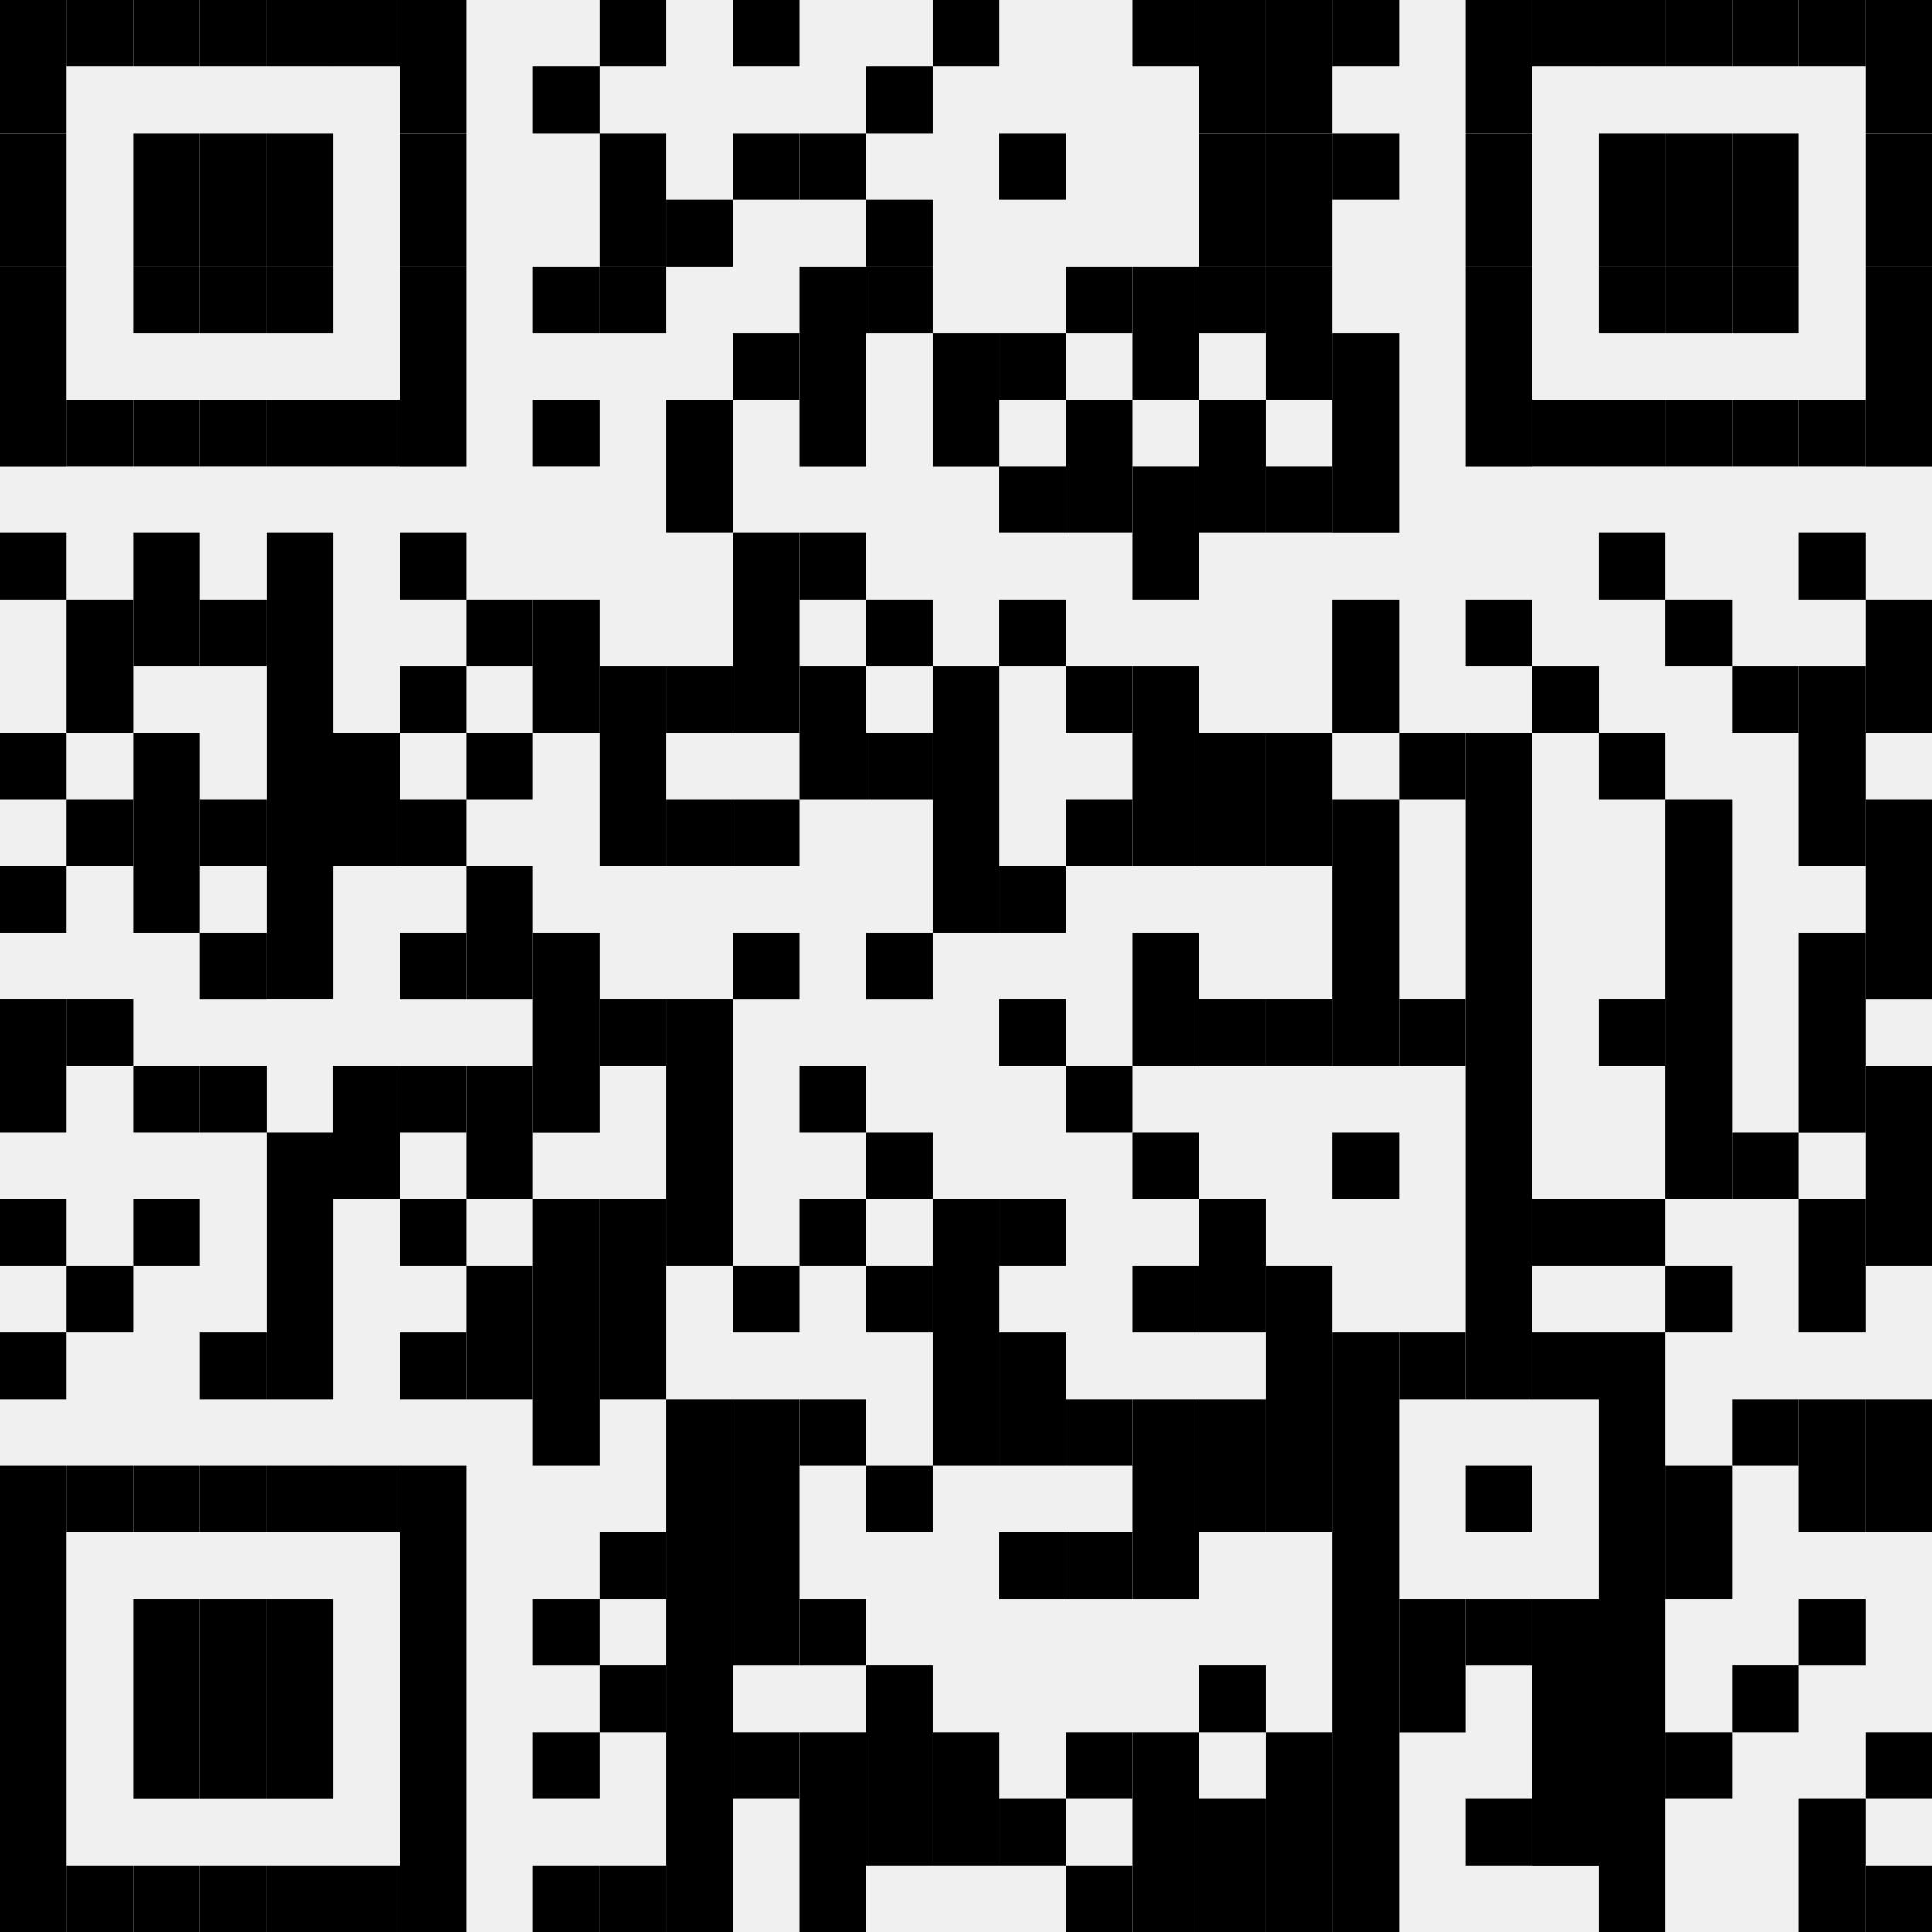
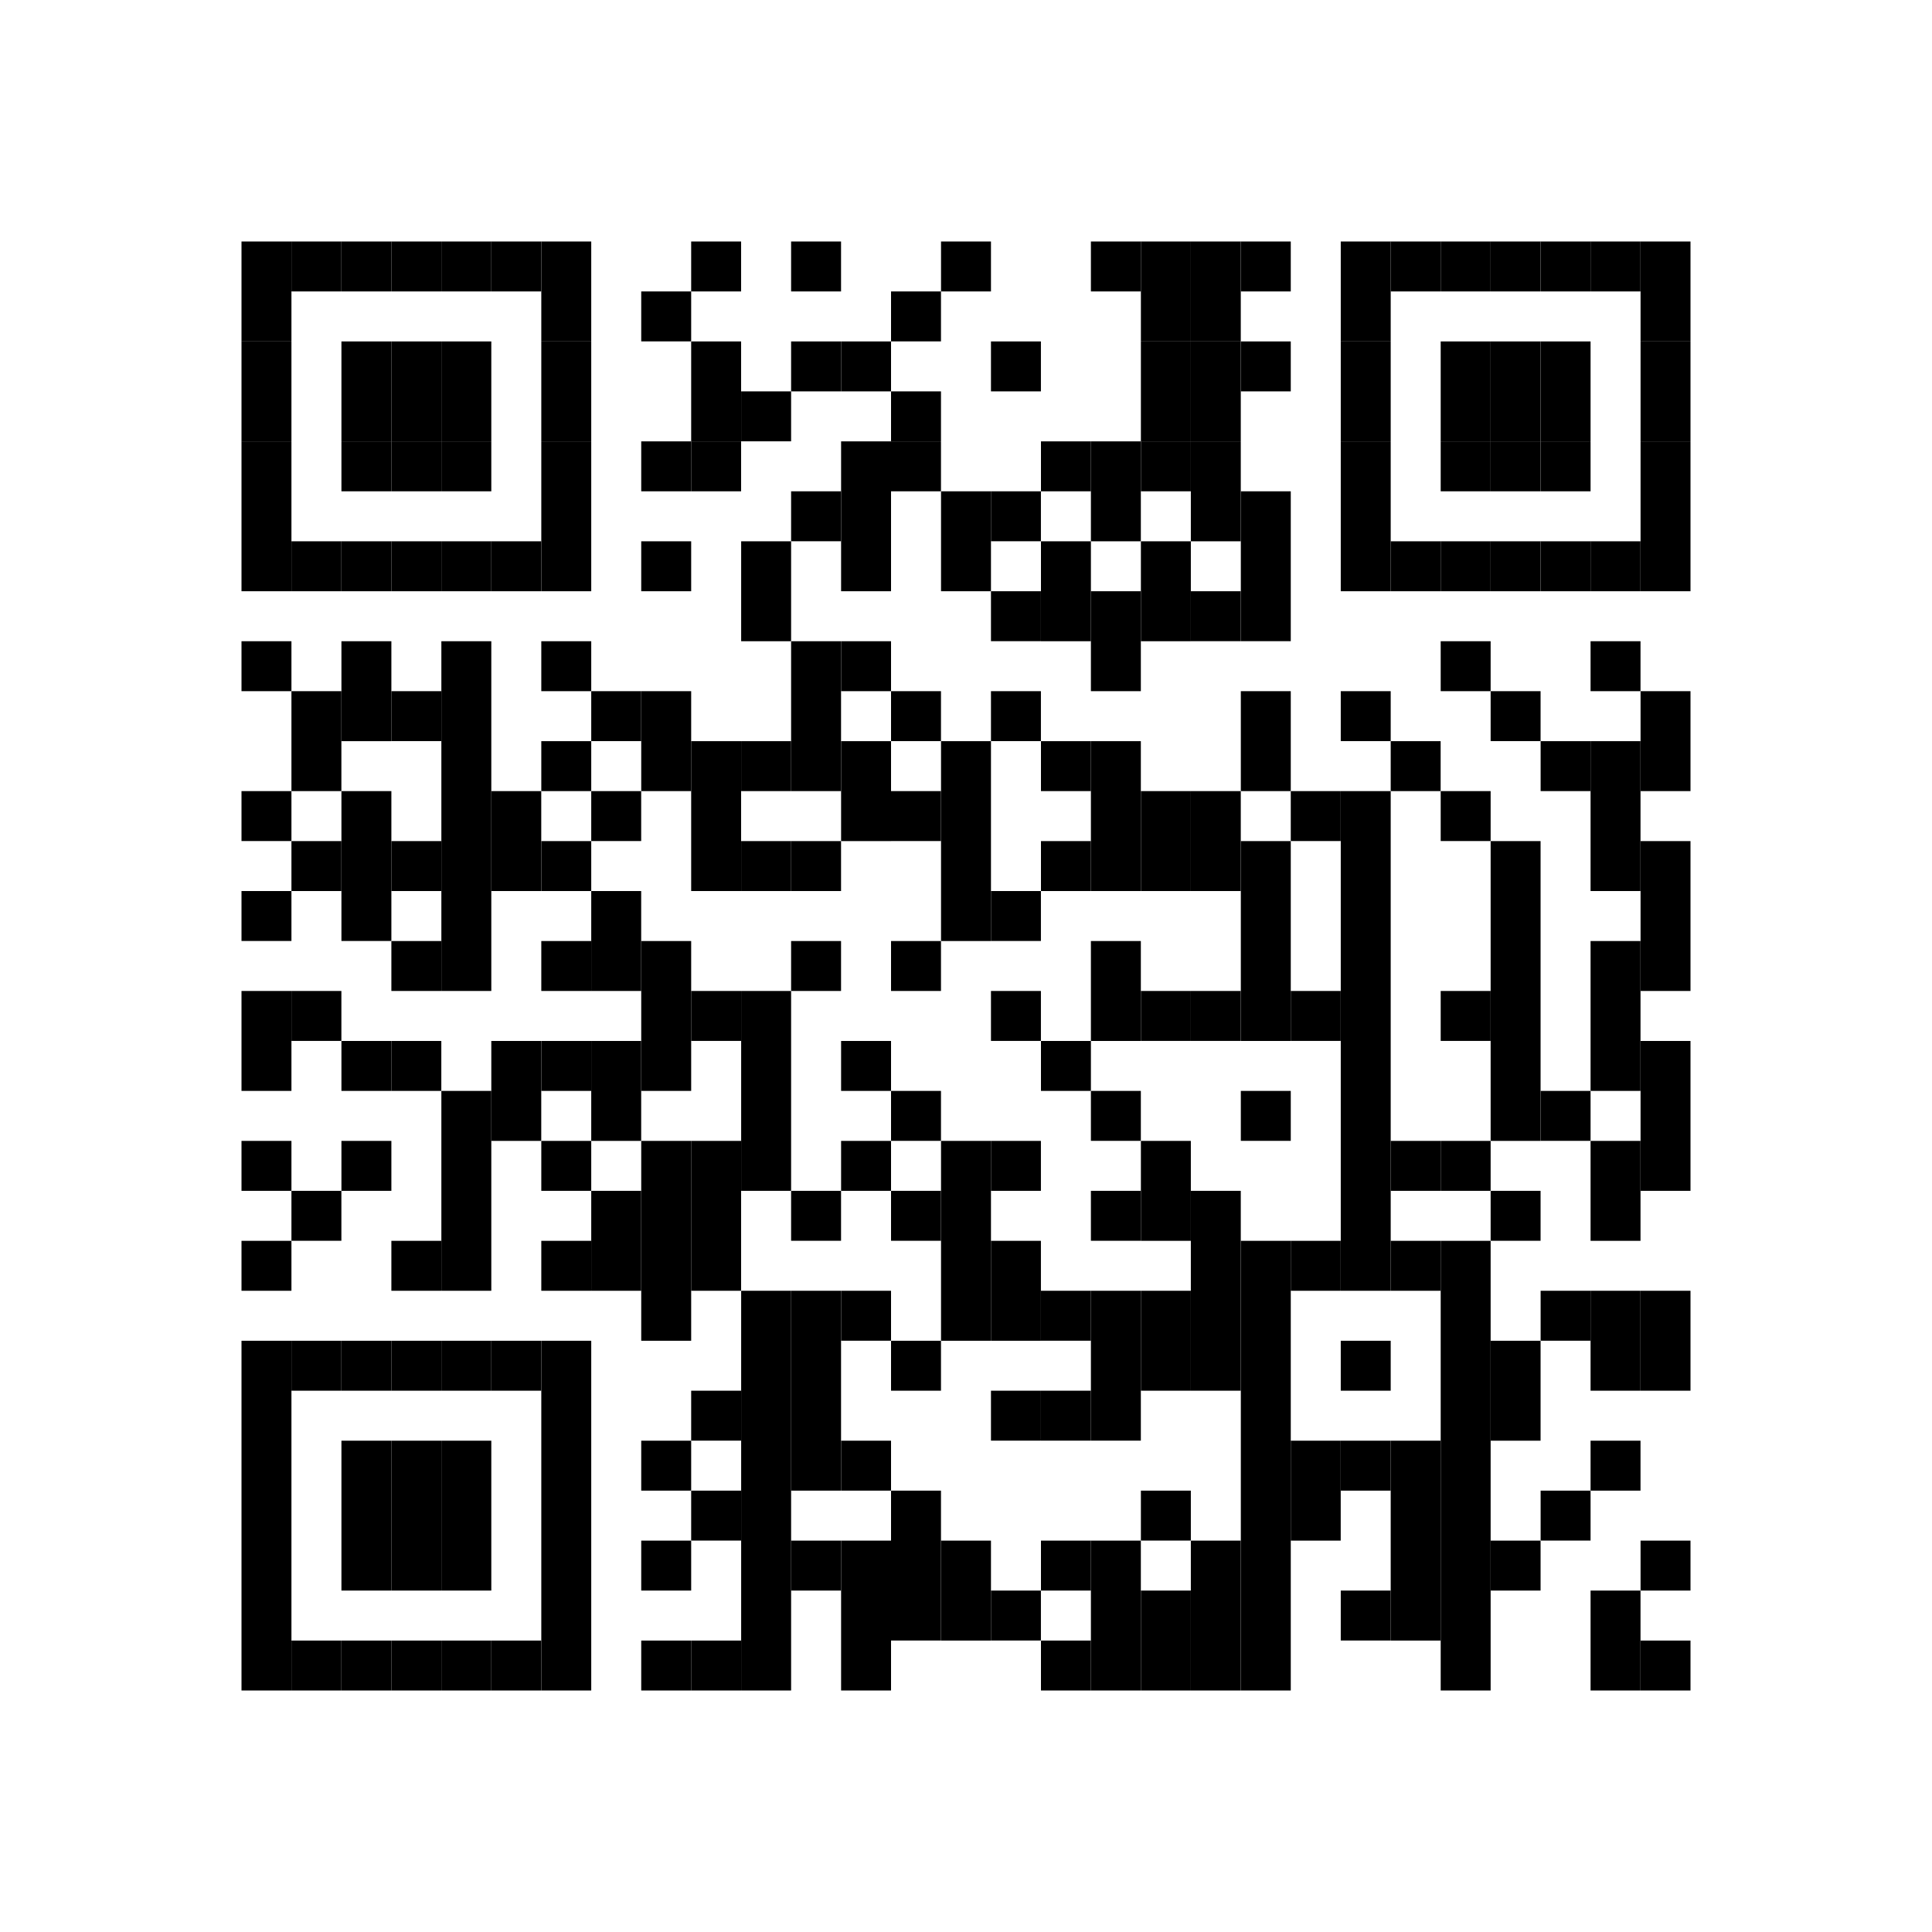
- <svg xmlns="http://www.w3.org/2000/svg" version="1.1" id="Livello_1" x="0px" y="0px" viewBox="0 0 177.74 177.74" enable-background="new 0 0 177.74 177.74" xml:space="preserve">
-   <rect width="6.13" height="12.26" />
-   <rect y="12.26" width="6.13" height="12.26" />
-   <rect y="24.52" width="6.13" height="18.39" />
-   <rect y="49.03" width="6.13" height="6.13" />
-   <rect y="67.42" width="6.13" height="6.13" />
-   <rect y="79.68" width="6.13" height="6.13" />
-   <rect y="91.93" width="6.13" height="12.26" />
-   <rect y="110.32" width="6.13" height="6.13" />
-   <rect y="122.58" width="6.13" height="6.13" />
-   <rect y="134.84" width="6.13" height="42.9" />
-   <rect x="6.13" width="6.13" height="6.13" />
-   <rect x="6.13" y="36.77" width="6.13" height="6.13" />
-   <rect x="6.13" y="55.16" width="6.13" height="12.26" />
-   <rect x="6.13" y="73.55" width="6.13" height="6.13" />
-   <rect x="6.13" y="91.93" width="6.13" height="6.13" />
-   <rect x="6.13" y="116.45" width="6.13" height="6.13" />
-   <rect x="6.13" y="134.84" width="6.13" height="6.13" />
-   <rect x="6.13" y="171.61" width="6.13" height="6.13" />
-   <rect x="12.26" width="6.13" height="6.13" />
-   <rect x="12.26" y="12.26" width="6.13" height="12.26" />
-   <rect x="12.26" y="24.52" width="6.13" height="6.13" />
-   <rect x="12.26" y="36.77" width="6.13" height="6.13" />
-   <rect x="12.26" y="49.03" width="6.13" height="12.26" />
-   <rect x="12.26" y="67.42" width="6.13" height="18.39" />
-   <rect x="12.26" y="98.06" width="6.13" height="6.13" />
-   <rect x="12.26" y="110.32" width="6.13" height="6.13" />
-   <rect x="12.26" y="134.84" width="6.13" height="6.13" />
-   <rect x="12.26" y="147.1" width="6.13" height="18.39" />
-   <rect x="12.26" y="171.61" width="6.13" height="6.13" />
-   <rect x="18.39" width="6.13" height="6.13" />
-   <rect x="18.39" y="12.26" width="6.13" height="12.26" />
-   <rect x="18.39" y="24.52" width="6.13" height="6.13" />
-   <rect x="18.39" y="36.77" width="6.13" height="6.13" />
-   <rect x="18.39" y="55.16" width="6.13" height="6.13" />
-   <rect x="18.39" y="73.55" width="6.13" height="6.13" />
-   <rect x="18.39" y="85.81" width="6.13" height="6.13" />
-   <rect x="18.39" y="98.06" width="6.13" height="6.13" />
-   <rect x="18.39" y="122.58" width="6.13" height="6.13" />
-   <rect x="18.39" y="134.84" width="6.13" height="6.13" />
-   <rect x="18.39" y="147.1" width="6.13" height="18.39" />
-   <rect x="18.39" y="171.61" width="6.13" height="6.13" />
-   <rect x="24.52" width="6.13" height="6.13" />
-   <rect x="24.52" y="12.26" width="6.13" height="12.26" />
-   <rect x="24.52" y="24.52" width="6.13" height="6.13" />
-   <rect x="24.52" y="36.77" width="6.13" height="6.13" />
-   <rect x="24.52" y="49.03" width="6.13" height="42.9" />
-   <rect x="24.52" y="104.19" width="6.13" height="24.52" />
-   <rect x="24.52" y="134.84" width="6.13" height="6.13" />
-   <rect x="24.52" y="147.1" width="6.13" height="18.39" />
-   <rect x="24.52" y="171.61" width="6.13" height="6.13" />
-   <rect x="30.64" width="6.13" height="6.13" />
-   <rect x="30.64" y="36.77" width="6.13" height="6.13" />
-   <rect x="30.64" y="67.42" width="6.13" height="12.26" />
-   <rect x="30.64" y="98.06" width="6.13" height="12.26" />
-   <rect x="30.64" y="134.84" width="6.13" height="6.13" />
-   <rect x="30.64" y="171.61" width="6.13" height="6.13" />
-   <rect x="36.77" width="6.13" height="12.26" />
-   <rect x="36.77" y="12.26" width="6.13" height="12.26" />
-   <rect x="36.77" y="24.52" width="6.13" height="18.39" />
-   <rect x="36.77" y="49.03" width="6.13" height="6.13" />
-   <rect x="36.77" y="61.29" width="6.13" height="6.13" />
-   <rect x="36.77" y="73.55" width="6.13" height="6.13" />
-   <rect x="36.77" y="85.81" width="6.13" height="6.13" />
-   <rect x="36.77" y="98.06" width="6.13" height="6.13" />
-   <rect x="36.77" y="110.32" width="6.13" height="6.13" />
-   <rect x="36.77" y="122.58" width="6.13" height="6.13" />
-   <rect x="36.77" y="134.84" width="6.13" height="42.9" />
-   <rect x="42.9" y="55.16" width="6.13" height="6.13" />
-   <rect x="42.9" y="67.42" width="6.13" height="6.13" />
-   <rect x="42.9" y="79.68" width="6.13" height="12.26" />
-   <rect x="42.9" y="98.06" width="6.13" height="12.26" />
-   <rect x="42.9" y="116.45" width="6.13" height="12.26" />
-   <rect x="49.03" y="6.13" width="6.13" height="6.13" />
-   <rect x="49.03" y="24.52" width="6.13" height="6.13" />
-   <rect x="49.03" y="36.77" width="6.13" height="6.13" />
-   <rect x="49.03" y="55.16" width="6.13" height="12.26" />
-   <rect x="49.03" y="85.81" width="6.13" height="18.39" />
-   <rect x="49.03" y="110.32" width="6.13" height="24.52" />
-   <rect x="49.03" y="147.1" width="6.13" height="6.13" />
-   <rect x="49.03" y="159.35" width="6.13" height="6.13" />
-   <rect x="49.03" y="171.61" width="6.13" height="6.13" />
-   <rect x="55.16" width="6.13" height="6.13" />
-   <rect x="55.16" y="12.26" width="6.13" height="12.26" />
-   <rect x="55.16" y="24.52" width="6.13" height="6.13" />
-   <rect x="55.16" y="61.29" width="6.13" height="18.39" />
-   <rect x="55.16" y="91.93" width="6.13" height="6.13" />
-   <rect x="55.16" y="110.32" width="6.13" height="18.39" />
-   <rect x="55.16" y="140.97" width="6.13" height="6.13" />
-   <rect x="55.16" y="153.22" width="6.13" height="6.13" />
-   <rect x="55.16" y="171.61" width="6.13" height="6.13" />
-   <rect x="61.29" y="18.39" width="6.13" height="6.13" />
-   <rect x="61.29" y="36.77" width="6.13" height="12.26" />
-   <rect x="61.29" y="61.29" width="6.13" height="6.13" />
-   <rect x="61.29" y="73.55" width="6.13" height="6.13" />
-   <rect x="61.29" y="91.93" width="6.13" height="24.52" />
-   <rect x="61.29" y="128.71" width="6.13" height="49.03" />
-   <rect x="67.42" width="6.13" height="6.13" />
-   <rect x="67.42" y="12.26" width="6.13" height="6.13" />
-   <rect x="67.42" y="30.65" width="6.13" height="6.13" />
-   <rect x="67.42" y="49.03" width="6.13" height="18.39" />
-   <rect x="67.42" y="73.55" width="6.13" height="6.13" />
-   <rect x="67.42" y="85.81" width="6.13" height="6.13" />
-   <rect x="67.42" y="116.45" width="6.13" height="6.13" />
-   <rect x="67.42" y="128.71" width="6.13" height="24.52" />
-   <rect x="67.42" y="159.35" width="6.13" height="6.13" />
-   <rect x="73.55" y="12.26" width="6.13" height="6.13" />
-   <rect x="73.55" y="24.52" width="6.13" height="18.39" />
-   <rect x="73.55" y="49.03" width="6.13" height="6.13" />
-   <rect x="73.55" y="61.29" width="6.13" height="12.26" />
-   <rect x="73.55" y="98.06" width="6.13" height="6.13" />
-   <rect x="73.55" y="110.32" width="6.13" height="6.13" />
-   <rect x="73.55" y="128.71" width="6.13" height="6.13" />
-   <rect x="73.55" y="147.1" width="6.13" height="6.13" />
-   <rect x="73.55" y="159.35" width="6.13" height="18.39" />
-   <rect x="79.68" y="6.13" width="6.13" height="6.13" />
-   <rect x="79.68" y="18.39" width="6.13" height="6.13" />
-   <rect x="79.68" y="24.52" width="6.13" height="6.13" />
-   <rect x="79.68" y="55.16" width="6.13" height="6.13" />
-   <rect x="79.68" y="67.42" width="6.13" height="6.13" />
-   <rect x="79.68" y="85.81" width="6.13" height="6.13" />
-   <rect x="79.68" y="104.19" width="6.13" height="6.13" />
-   <rect x="79.68" y="116.45" width="6.13" height="6.13" />
-   <rect x="79.68" y="134.84" width="6.13" height="6.13" />
-   <rect x="79.68" y="153.22" width="6.13" height="18.39" />
-   <rect x="85.81" width="6.13" height="6.13" />
-   <rect x="85.81" y="30.65" width="6.13" height="12.26" />
-   <rect x="85.81" y="61.29" width="6.13" height="24.52" />
-   <rect x="85.81" y="110.32" width="6.13" height="24.52" />
-   <rect x="85.81" y="159.35" width="6.13" height="12.26" />
-   <rect x="91.93" y="12.26" width="6.13" height="6.13" />
-   <rect x="91.93" y="30.65" width="6.13" height="6.13" />
-   <rect x="91.93" y="42.9" width="6.13" height="6.13" />
-   <rect x="91.93" y="55.16" width="6.13" height="6.13" />
-   <rect x="91.93" y="79.68" width="6.13" height="6.13" />
-   <rect x="91.93" y="91.93" width="6.13" height="6.13" />
-   <rect x="91.93" y="110.32" width="6.13" height="6.13" />
-   <rect x="91.93" y="122.58" width="6.13" height="12.26" />
-   <rect x="91.93" y="140.97" width="6.13" height="6.13" />
-   <rect x="91.93" y="165.48" width="6.13" height="6.13" />
-   <rect x="98.06" y="24.52" width="6.13" height="6.13" />
-   <rect x="98.06" y="36.77" width="6.13" height="12.26" />
-   <rect x="98.06" y="61.29" width="6.13" height="6.13" />
-   <rect x="98.06" y="73.55" width="6.13" height="6.13" />
-   <rect x="98.06" y="98.06" width="6.13" height="6.13" />
-   <rect x="98.06" y="128.71" width="6.13" height="6.13" />
-   <rect x="98.06" y="140.97" width="6.13" height="6.13" />
-   <rect x="98.06" y="159.35" width="6.13" height="6.13" />
-   <rect x="98.06" y="171.61" width="6.13" height="6.13" />
-   <rect x="104.19" width="6.13" height="6.13" />
-   <rect x="104.19" y="24.52" width="6.13" height="12.26" />
-   <rect x="104.19" y="42.9" width="6.13" height="12.26" />
-   <rect x="104.19" y="61.29" width="6.13" height="18.39" />
-   <rect x="104.19" y="85.81" width="6.13" height="12.26" />
-   <rect x="104.19" y="104.19" width="6.13" height="6.13" />
-   <rect x="104.19" y="116.45" width="6.13" height="6.13" />
-   <rect x="104.19" y="128.71" width="6.13" height="18.39" />
-   <rect x="104.19" y="159.35" width="6.13" height="18.39" />
-   <rect x="110.32" width="6.13" height="12.26" />
-   <rect x="110.32" y="12.26" width="6.13" height="12.26" />
-   <rect x="110.32" y="24.52" width="6.13" height="6.13" />
-   <rect x="110.32" y="36.77" width="6.13" height="12.26" />
-   <rect x="110.32" y="67.42" width="6.13" height="12.26" />
-   <rect x="110.32" y="91.93" width="6.13" height="6.13" />
-   <rect x="110.32" y="110.32" width="6.13" height="12.26" />
-   <rect x="110.32" y="128.71" width="6.13" height="12.26" />
-   <rect x="110.32" y="153.22" width="6.13" height="6.13" />
-   <rect x="110.32" y="165.48" width="6.13" height="12.26" />
-   <rect x="116.45" width="6.13" height="12.26" />
-   <rect x="116.45" y="12.26" width="6.13" height="12.26" />
-   <rect x="116.45" y="24.52" width="6.13" height="12.26" />
-   <rect x="116.45" y="42.9" width="6.13" height="6.13" />
-   <rect x="116.45" y="67.42" width="6.13" height="12.26" />
-   <rect x="116.45" y="91.93" width="6.13" height="6.13" />
-   <rect x="116.45" y="116.45" width="6.13" height="24.52" />
-   <rect x="116.45" y="159.35" width="6.13" height="18.39" />
-   <rect x="122.58" width="6.13" height="6.13" />
-   <rect x="122.58" y="12.26" width="6.13" height="6.13" />
-   <rect x="122.58" y="30.65" width="6.13" height="18.39" />
-   <rect x="122.58" y="55.16" width="6.13" height="12.26" />
-   <rect x="122.58" y="73.55" width="6.13" height="24.52" />
-   <rect x="122.58" y="104.19" width="6.13" height="6.13" />
-   <rect x="122.58" y="122.58" width="6.13" height="55.16" />
-   <rect x="128.71" y="67.42" width="6.13" height="6.13" />
-   <rect x="128.71" y="91.93" width="6.13" height="6.13" />
-   <rect x="128.71" y="122.58" width="6.13" height="6.13" />
-   <rect x="128.71" y="147.1" width="6.13" height="12.26" />
-   <rect x="134.84" width="6.13" height="12.26" />
-   <rect x="134.84" y="12.26" width="6.13" height="12.26" />
-   <rect x="134.84" y="24.52" width="6.13" height="18.39" />
-   <rect x="134.84" y="55.16" width="6.13" height="6.13" />
-   <rect x="134.84" y="67.42" width="6.13" height="61.29" />
-   <rect x="134.84" y="134.84" width="6.13" height="6.13" />
-   <rect x="134.84" y="147.1" width="6.13" height="6.13" />
-   <rect x="134.84" y="165.48" width="6.13" height="6.13" />
-   <rect x="140.97" width="6.13" height="6.13" />
-   <rect x="140.97" y="36.77" width="6.13" height="6.13" />
-   <rect x="140.97" y="61.29" width="6.13" height="6.13" />
-   <rect x="140.97" y="110.32" width="6.13" height="6.13" />
-   <rect x="140.97" y="122.58" width="6.13" height="6.13" />
-   <rect x="140.97" y="147.1" width="6.13" height="24.52" />
-   <rect x="147.09" width="6.13" height="6.13" />
-   <rect x="147.09" y="12.26" width="6.13" height="12.26" />
-   <rect x="147.09" y="24.52" width="6.13" height="6.13" />
-   <rect x="147.09" y="36.77" width="6.13" height="6.13" />
-   <rect x="147.09" y="49.03" width="6.13" height="6.13" />
-   <rect x="147.09" y="67.42" width="6.13" height="6.13" />
-   <rect x="147.09" y="91.93" width="6.13" height="6.13" />
-   <rect x="147.09" y="110.32" width="6.13" height="6.13" />
-   <rect x="147.09" y="122.58" width="6.13" height="55.16" />
-   <rect x="153.22" width="6.13" height="6.13" />
-   <rect x="153.22" y="12.26" width="6.13" height="12.26" />
-   <rect x="153.22" y="24.52" width="6.13" height="6.13" />
-   <rect x="153.22" y="36.77" width="6.13" height="6.13" />
-   <rect x="153.22" y="55.16" width="6.13" height="6.13" />
-   <rect x="153.22" y="73.55" width="6.13" height="36.77" />
-   <rect x="153.22" y="116.45" width="6.13" height="6.13" />
-   <rect x="153.22" y="134.84" width="6.13" height="12.26" />
-   <rect x="153.22" y="159.35" width="6.13" height="6.13" />
-   <rect x="159.35" width="6.13" height="6.13" />
-   <rect x="159.35" y="12.26" width="6.13" height="12.26" />
-   <rect x="159.35" y="24.52" width="6.13" height="6.13" />
-   <rect x="159.35" y="36.77" width="6.13" height="6.13" />
-   <rect x="159.35" y="61.29" width="6.13" height="6.13" />
-   <rect x="159.35" y="104.19" width="6.13" height="6.13" />
-   <rect x="159.35" y="128.71" width="6.13" height="6.13" />
-   <rect x="159.35" y="153.22" width="6.13" height="6.13" />
-   <rect x="165.48" width="6.13" height="6.13" />
-   <rect x="165.48" y="36.77" width="6.13" height="6.13" />
-   <rect x="165.48" y="49.03" width="6.13" height="6.13" />
-   <rect x="165.48" y="61.29" width="6.13" height="18.39" />
-   <rect x="165.48" y="85.81" width="6.13" height="18.39" />
-   <rect x="165.48" y="110.32" width="6.13" height="12.26" />
-   <rect x="165.48" y="128.71" width="6.13" height="12.26" />
-   <rect x="165.48" y="147.1" width="6.13" height="6.13" />
-   <rect x="165.48" y="165.48" width="6.13" height="12.26" />
-   <rect x="171.61" width="6.13" height="12.26" />
-   <rect x="171.61" y="12.26" width="6.13" height="12.26" />
-   <rect x="171.61" y="24.52" width="6.13" height="18.39" />
-   <rect x="171.61" y="55.16" width="6.13" height="12.26" />
-   <rect x="171.61" y="73.55" width="6.13" height="18.39" />
-   <rect x="171.61" y="98.06" width="6.13" height="18.39" />
-   <rect x="171.61" y="128.71" width="6.13" height="12.26" />
-   <rect x="171.61" y="159.35" width="6.13" height="6.13" />
-   <rect x="171.61" y="171.61" width="6.13" height="6.13" />
+ <svg xmlns="http://www.w3.org/2000/svg" version="1.1" id="Livello_1" x="0px" y="0px" viewBox="0 0 400 400" enable-background="new 0 0 400 400" xml:space="preserve">
+   <g>
+     <rect fill="#FFFFFF" width="400" height="400" />
+     <g>
+       <rect x="50" y="50" width="10.34" height="20.69" />
+       <rect x="50" y="70.69" width="10.34" height="20.69" />
+       <rect x="50" y="91.38" width="10.34" height="31.03" />
+       <rect x="50" y="132.76" width="10.34" height="10.34" />
+       <rect x="50" y="163.79" width="10.34" height="10.34" />
+       <rect x="50" y="184.48" width="10.34" height="10.34" />
+       <rect x="50" y="205.17" width="10.34" height="20.69" />
+       <rect x="50" y="236.21" width="10.34" height="10.34" />
+       <rect x="50" y="256.9" width="10.34" height="10.34" />
+       <rect x="50" y="277.59" width="10.34" height="72.41" />
+       <rect x="60.34" y="50" width="10.34" height="10.34" />
+       <rect x="60.34" y="112.07" width="10.34" height="10.34" />
+       <rect x="60.34" y="143.1" width="10.34" height="20.69" />
+       <rect x="60.34" y="174.14" width="10.34" height="10.34" />
+       <rect x="60.34" y="205.17" width="10.34" height="10.34" />
+       <rect x="60.34" y="246.55" width="10.34" height="10.34" />
+       <rect x="60.34" y="277.59" width="10.34" height="10.34" />
+       <rect x="60.34" y="339.66" width="10.34" height="10.34" />
+       <rect x="70.69" y="50" width="10.34" height="10.34" />
+       <rect x="70.69" y="70.69" width="10.34" height="20.69" />
+       <rect x="70.69" y="91.38" width="10.34" height="10.34" />
+       <rect x="70.69" y="112.07" width="10.34" height="10.34" />
+       <rect x="70.69" y="132.76" width="10.34" height="20.69" />
+       <rect x="70.69" y="163.79" width="10.34" height="31.03" />
+       <rect x="70.69" y="215.52" width="10.34" height="10.34" />
+       <rect x="70.69" y="236.21" width="10.34" height="10.34" />
+       <rect x="70.69" y="277.59" width="10.34" height="10.34" />
+       <rect x="70.69" y="298.28" width="10.34" height="31.03" />
+       <rect x="70.69" y="339.66" width="10.34" height="10.34" />
+       <rect x="81.03" y="50" width="10.34" height="10.34" />
+       <rect x="81.03" y="70.69" width="10.34" height="20.69" />
+       <rect x="81.03" y="91.38" width="10.34" height="10.34" />
+       <rect x="81.03" y="112.07" width="10.34" height="10.34" />
+       <rect x="81.03" y="143.1" width="10.34" height="10.34" />
+       <rect x="81.03" y="174.14" width="10.34" height="10.34" />
+       <rect x="81.03" y="194.83" width="10.34" height="10.34" />
+       <rect x="81.03" y="215.52" width="10.34" height="10.34" />
+       <rect x="81.03" y="256.9" width="10.34" height="10.34" />
+       <rect x="81.03" y="277.59" width="10.34" height="10.34" />
+       <rect x="81.03" y="298.28" width="10.34" height="31.03" />
+       <rect x="81.03" y="339.66" width="10.34" height="10.34" />
+       <rect x="91.38" y="50" width="10.34" height="10.34" />
+       <rect x="91.38" y="70.69" width="10.34" height="20.69" />
+       <rect x="91.38" y="91.38" width="10.34" height="10.34" />
+       <rect x="91.38" y="112.07" width="10.34" height="10.34" />
+       <rect x="91.38" y="132.76" width="10.34" height="72.41" />
+       <rect x="91.38" y="225.86" width="10.34" height="41.38" />
+       <rect x="91.38" y="277.59" width="10.34" height="10.34" />
+       <rect x="91.38" y="298.28" width="10.34" height="31.03" />
+       <rect x="91.38" y="339.66" width="10.34" height="10.34" />
+       <rect x="101.72" y="50" width="10.34" height="10.34" />
+       <rect x="101.72" y="112.07" width="10.34" height="10.34" />
+       <rect x="101.72" y="163.79" width="10.34" height="20.69" />
+       <rect x="101.72" y="215.52" width="10.34" height="20.69" />
+       <rect x="101.72" y="277.59" width="10.34" height="10.34" />
+       <rect x="101.72" y="339.66" width="10.34" height="10.34" />
+       <rect x="112.07" y="50" width="10.34" height="20.69" />
+       <rect x="112.07" y="70.69" width="10.34" height="20.69" />
+       <rect x="112.07" y="91.38" width="10.34" height="31.03" />
+       <rect x="112.07" y="132.76" width="10.34" height="10.34" />
+       <rect x="112.07" y="153.45" width="10.34" height="10.34" />
+       <rect x="112.07" y="174.14" width="10.34" height="10.34" />
+       <rect x="112.07" y="194.83" width="10.34" height="10.34" />
+       <rect x="112.07" y="215.52" width="10.34" height="10.34" />
+       <rect x="112.07" y="236.21" width="10.34" height="10.34" />
+       <rect x="112.07" y="256.9" width="10.34" height="10.34" />
+       <rect x="112.07" y="277.59" width="10.34" height="72.41" />
+       <rect x="122.41" y="143.1" width="10.34" height="10.34" />
+       <rect x="122.41" y="163.79" width="10.34" height="10.34" />
+       <rect x="122.41" y="184.48" width="10.34" height="20.69" />
+       <rect x="122.41" y="215.52" width="10.34" height="20.69" />
+       <rect x="122.41" y="246.55" width="10.34" height="20.69" />
+       <rect x="132.76" y="60.34" width="10.34" height="10.34" />
+       <rect x="132.76" y="91.38" width="10.34" height="10.34" />
+       <rect x="132.76" y="112.07" width="10.34" height="10.34" />
+       <rect x="132.76" y="143.1" width="10.34" height="20.69" />
+       <rect x="132.76" y="194.83" width="10.34" height="31.03" />
+       <rect x="132.76" y="236.21" width="10.34" height="41.38" />
+       <rect x="132.76" y="298.28" width="10.34" height="10.34" />
+       <rect x="132.76" y="318.97" width="10.34" height="10.34" />
+       <rect x="132.76" y="339.66" width="10.34" height="10.34" />
+       <rect x="143.1" y="50" width="10.34" height="10.34" />
+       <rect x="143.1" y="70.69" width="10.34" height="20.69" />
+       <rect x="143.1" y="91.38" width="10.34" height="10.34" />
+       <rect x="143.1" y="153.45" width="10.34" height="31.03" />
+       <rect x="143.1" y="205.17" width="10.34" height="10.34" />
+       <rect x="143.1" y="236.21" width="10.34" height="31.03" />
+       <rect x="143.1" y="287.93" width="10.34" height="10.34" />
+       <rect x="143.1" y="308.62" width="10.34" height="10.34" />
+       <rect x="143.1" y="339.66" width="10.34" height="10.34" />
+       <rect x="153.45" y="81.03" width="10.34" height="10.34" />
+       <rect x="153.45" y="112.07" width="10.34" height="20.69" />
+       <rect x="153.45" y="153.45" width="10.34" height="10.34" />
+       <rect x="153.45" y="174.14" width="10.34" height="10.34" />
+       <rect x="153.45" y="205.17" width="10.34" height="41.38" />
+       <rect x="153.45" y="267.24" width="10.34" height="82.76" />
+       <rect x="163.79" y="50" width="10.34" height="10.34" />
+       <rect x="163.79" y="70.69" width="10.34" height="10.34" />
+       <rect x="163.79" y="101.72" width="10.34" height="10.34" />
+       <rect x="163.79" y="132.76" width="10.34" height="31.03" />
+       <rect x="163.79" y="174.14" width="10.34" height="10.34" />
+       <rect x="163.79" y="194.83" width="10.34" height="10.34" />
+       <rect x="163.79" y="246.55" width="10.34" height="10.34" />
+       <rect x="163.79" y="267.24" width="10.34" height="41.38" />
+       <rect x="163.79" y="318.97" width="10.34" height="10.34" />
+       <rect x="174.14" y="70.69" width="10.34" height="10.34" />
+       <rect x="174.14" y="91.38" width="10.34" height="31.03" />
+       <rect x="174.14" y="132.76" width="10.34" height="10.34" />
+       <rect x="174.14" y="153.45" width="10.34" height="20.69" />
+       <rect x="174.14" y="215.52" width="10.34" height="10.34" />
+       <rect x="174.14" y="236.21" width="10.34" height="10.34" />
+       <rect x="174.14" y="267.24" width="10.34" height="10.34" />
+       <rect x="174.14" y="298.28" width="10.34" height="10.34" />
+       <rect x="174.14" y="318.97" width="10.34" height="31.03" />
+       <rect x="184.48" y="60.34" width="10.34" height="10.34" />
+       <rect x="184.48" y="81.03" width="10.34" height="10.34" />
+       <rect x="184.48" y="91.38" width="10.34" height="10.34" />
+       <rect x="184.48" y="143.1" width="10.34" height="10.34" />
+       <rect x="184.48" y="163.79" width="10.34" height="10.34" />
+       <rect x="184.48" y="194.83" width="10.34" height="10.34" />
+       <rect x="184.48" y="225.86" width="10.34" height="10.34" />
+       <rect x="184.48" y="246.55" width="10.34" height="10.34" />
+       <rect x="184.48" y="277.59" width="10.34" height="10.34" />
+       <rect x="184.48" y="308.62" width="10.34" height="31.03" />
+       <rect x="194.83" y="50" width="10.34" height="10.34" />
+       <rect x="194.83" y="101.72" width="10.34" height="20.69" />
+       <rect x="194.83" y="153.45" width="10.34" height="41.38" />
+       <rect x="194.83" y="236.21" width="10.34" height="41.38" />
+       <rect x="194.83" y="318.97" width="10.34" height="20.69" />
+       <rect x="205.17" y="70.69" width="10.34" height="10.34" />
+       <rect x="205.17" y="101.72" width="10.34" height="10.34" />
+       <rect x="205.17" y="122.41" width="10.34" height="10.34" />
+       <rect x="205.17" y="143.1" width="10.34" height="10.34" />
+       <rect x="205.17" y="184.48" width="10.34" height="10.34" />
+       <rect x="205.17" y="205.17" width="10.34" height="10.34" />
+       <rect x="205.17" y="236.21" width="10.34" height="10.34" />
+       <rect x="205.17" y="256.9" width="10.34" height="20.69" />
+       <rect x="205.17" y="287.93" width="10.34" height="10.34" />
+       <rect x="205.17" y="329.31" width="10.34" height="10.34" />
+       <rect x="215.52" y="91.38" width="10.34" height="10.34" />
+       <rect x="215.52" y="112.07" width="10.34" height="20.69" />
+       <rect x="215.52" y="153.45" width="10.34" height="10.34" />
+       <rect x="215.52" y="174.14" width="10.34" height="10.34" />
+       <rect x="215.52" y="215.52" width="10.34" height="10.34" />
+       <rect x="215.52" y="267.24" width="10.34" height="10.34" />
+       <rect x="215.52" y="287.93" width="10.34" height="10.34" />
+       <rect x="215.52" y="318.97" width="10.34" height="10.34" />
+       <rect x="215.52" y="339.66" width="10.34" height="10.34" />
+       <rect x="225.86" y="50" width="10.34" height="10.34" />
+       <rect x="225.86" y="91.38" width="10.34" height="20.69" />
+       <rect x="225.86" y="122.41" width="10.34" height="20.69" />
+       <rect x="225.86" y="153.45" width="10.34" height="31.03" />
+       <rect x="225.86" y="194.83" width="10.34" height="20.69" />
+       <rect x="225.86" y="225.86" width="10.34" height="10.34" />
+       <rect x="225.86" y="246.55" width="10.34" height="10.34" />
+       <rect x="225.86" y="267.24" width="10.34" height="31.03" />
+       <rect x="225.86" y="318.97" width="10.34" height="31.03" />
+       <rect x="236.21" y="50" width="10.34" height="20.69" />
+       <rect x="236.21" y="70.69" width="10.34" height="20.69" />
+       <rect x="236.21" y="91.38" width="10.34" height="10.34" />
+       <rect x="236.21" y="112.07" width="10.34" height="20.69" />
+       <rect x="236.21" y="163.79" width="10.34" height="20.69" />
+       <rect x="236.21" y="205.17" width="10.34" height="10.34" />
+       <rect x="236.21" y="236.21" width="10.34" height="20.69" />
+       <rect x="236.21" y="267.24" width="10.34" height="20.69" />
+       <rect x="236.21" y="308.62" width="10.34" height="10.34" />
+       <rect x="236.21" y="329.31" width="10.34" height="20.69" />
+       <rect x="246.55" y="50" width="10.34" height="20.69" />
+       <rect x="246.55" y="70.69" width="10.34" height="20.69" />
+       <rect x="246.55" y="91.38" width="10.34" height="20.69" />
+       <rect x="246.55" y="122.41" width="10.34" height="10.34" />
+       <rect x="246.55" y="163.79" width="10.34" height="20.69" />
+       <rect x="246.55" y="205.17" width="10.34" height="10.34" />
+       <rect x="246.55" y="246.55" width="10.34" height="41.38" />
+       <rect x="246.55" y="318.97" width="10.34" height="31.03" />
+       <rect x="256.9" y="50" width="10.34" height="10.34" />
+       <rect x="256.9" y="70.69" width="10.34" height="10.34" />
+       <rect x="256.9" y="101.72" width="10.34" height="31.03" />
+       <rect x="256.9" y="143.1" width="10.34" height="20.69" />
+       <rect x="256.9" y="174.14" width="10.34" height="41.38" />
+       <rect x="256.9" y="225.86" width="10.34" height="10.34" />
+       <rect x="256.9" y="256.9" width="10.34" height="93.1" />
+       <rect x="267.24" y="163.79" width="10.34" height="10.34" />
+       <rect x="267.24" y="205.17" width="10.34" height="10.34" />
+       <rect x="267.24" y="256.9" width="10.34" height="10.34" />
+       <rect x="267.24" y="298.28" width="10.34" height="20.69" />
+       <rect x="277.59" y="50" width="10.34" height="20.69" />
+       <rect x="277.59" y="70.69" width="10.34" height="20.69" />
+       <rect x="277.59" y="91.38" width="10.34" height="31.03" />
+       <rect x="277.59" y="143.1" width="10.34" height="10.34" />
+       <rect x="277.59" y="163.79" width="10.34" height="103.45" />
+       <rect x="277.59" y="277.59" width="10.34" height="10.34" />
+       <rect x="277.59" y="298.28" width="10.34" height="10.34" />
+       <rect x="277.59" y="329.31" width="10.34" height="10.34" />
+       <rect x="287.93" y="50" width="10.34" height="10.34" />
+       <rect x="287.93" y="112.07" width="10.34" height="10.34" />
+       <rect x="287.93" y="153.45" width="10.34" height="10.34" />
+       <rect x="287.93" y="236.21" width="10.34" height="10.34" />
+       <rect x="287.93" y="256.9" width="10.34" height="10.34" />
+       <rect x="287.93" y="298.28" width="10.34" height="41.38" />
+       <rect x="298.28" y="50" width="10.34" height="10.34" />
+       <rect x="298.28" y="70.69" width="10.34" height="20.69" />
+       <rect x="298.28" y="91.38" width="10.34" height="10.34" />
+       <rect x="298.28" y="112.07" width="10.34" height="10.34" />
+       <rect x="298.28" y="132.76" width="10.34" height="10.34" />
+       <rect x="298.28" y="163.79" width="10.34" height="10.34" />
+       <rect x="298.28" y="205.17" width="10.34" height="10.34" />
+       <rect x="298.28" y="236.21" width="10.34" height="10.34" />
+       <rect x="298.28" y="256.9" width="10.34" height="93.1" />
+       <rect x="308.62" y="50" width="10.34" height="10.34" />
+       <rect x="308.62" y="70.69" width="10.34" height="20.69" />
+       <rect x="308.62" y="91.38" width="10.34" height="10.34" />
+       <rect x="308.62" y="112.07" width="10.34" height="10.34" />
+       <rect x="308.62" y="143.1" width="10.34" height="10.34" />
+       <rect x="308.62" y="174.14" width="10.34" height="62.07" />
+       <rect x="308.62" y="246.55" width="10.34" height="10.34" />
+       <rect x="308.62" y="277.59" width="10.34" height="20.69" />
+       <rect x="308.62" y="318.97" width="10.34" height="10.34" />
+       <rect x="318.97" y="50" width="10.34" height="10.34" />
+       <rect x="318.97" y="70.69" width="10.34" height="20.69" />
+       <rect x="318.97" y="91.38" width="10.34" height="10.34" />
+       <rect x="318.97" y="112.07" width="10.34" height="10.34" />
+       <rect x="318.97" y="153.45" width="10.34" height="10.34" />
+       <rect x="318.97" y="225.86" width="10.34" height="10.34" />
+       <rect x="318.97" y="267.24" width="10.34" height="10.34" />
+       <rect x="318.97" y="308.62" width="10.34" height="10.34" />
+       <rect x="329.31" y="50" width="10.34" height="10.34" />
+       <rect x="329.31" y="112.07" width="10.34" height="10.34" />
+       <rect x="329.31" y="132.76" width="10.34" height="10.34" />
+       <rect x="329.31" y="153.45" width="10.34" height="31.03" />
+       <rect x="329.31" y="194.83" width="10.34" height="31.03" />
+       <rect x="329.31" y="236.21" width="10.34" height="20.69" />
+       <rect x="329.31" y="267.24" width="10.34" height="20.69" />
+       <rect x="329.31" y="298.28" width="10.34" height="10.34" />
+       <rect x="329.31" y="329.31" width="10.34" height="20.69" />
+       <rect x="339.66" y="50" width="10.34" height="20.69" />
+       <rect x="339.66" y="70.69" width="10.34" height="20.69" />
+       <rect x="339.66" y="91.38" width="10.34" height="31.03" />
+       <rect x="339.66" y="143.1" width="10.34" height="20.69" />
+       <rect x="339.66" y="174.14" width="10.34" height="31.03" />
+       <rect x="339.66" y="215.52" width="10.34" height="31.03" />
+       <rect x="339.66" y="267.24" width="10.34" height="20.69" />
+       <rect x="339.66" y="318.97" width="10.34" height="10.34" />
+       <rect x="339.66" y="339.66" width="10.34" height="10.34" />
+     </g>
+   </g>
</svg>
